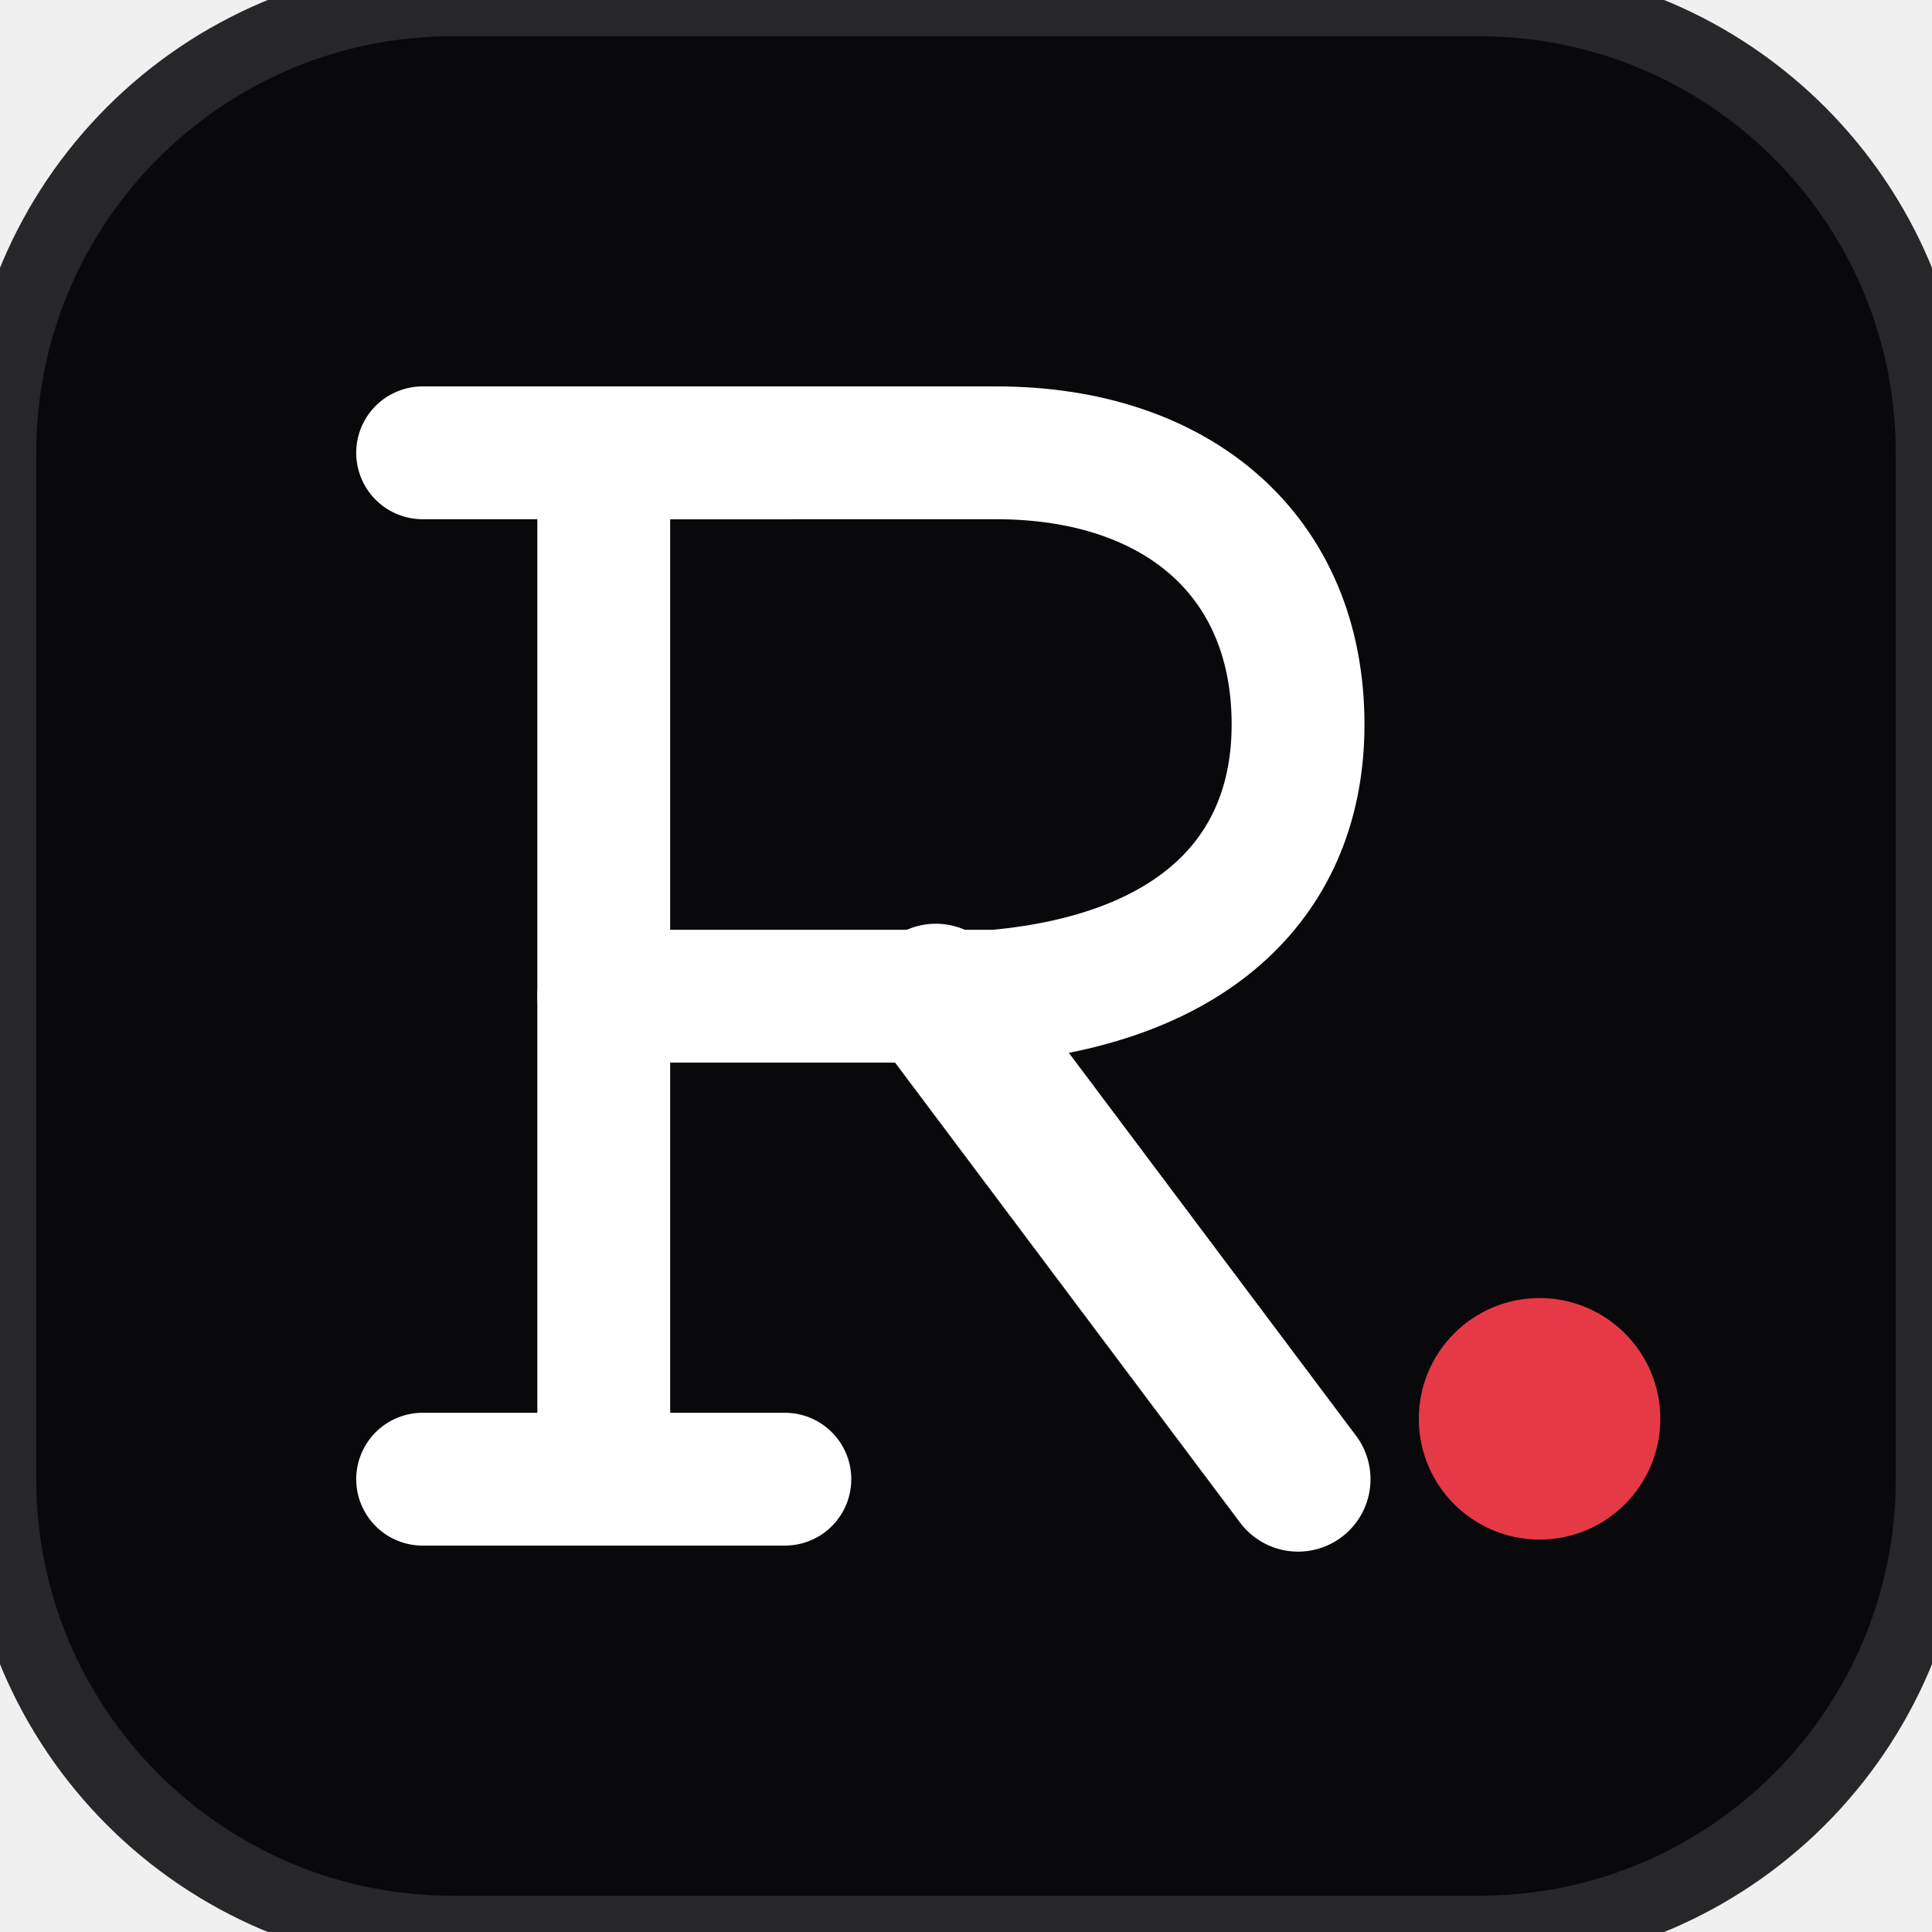
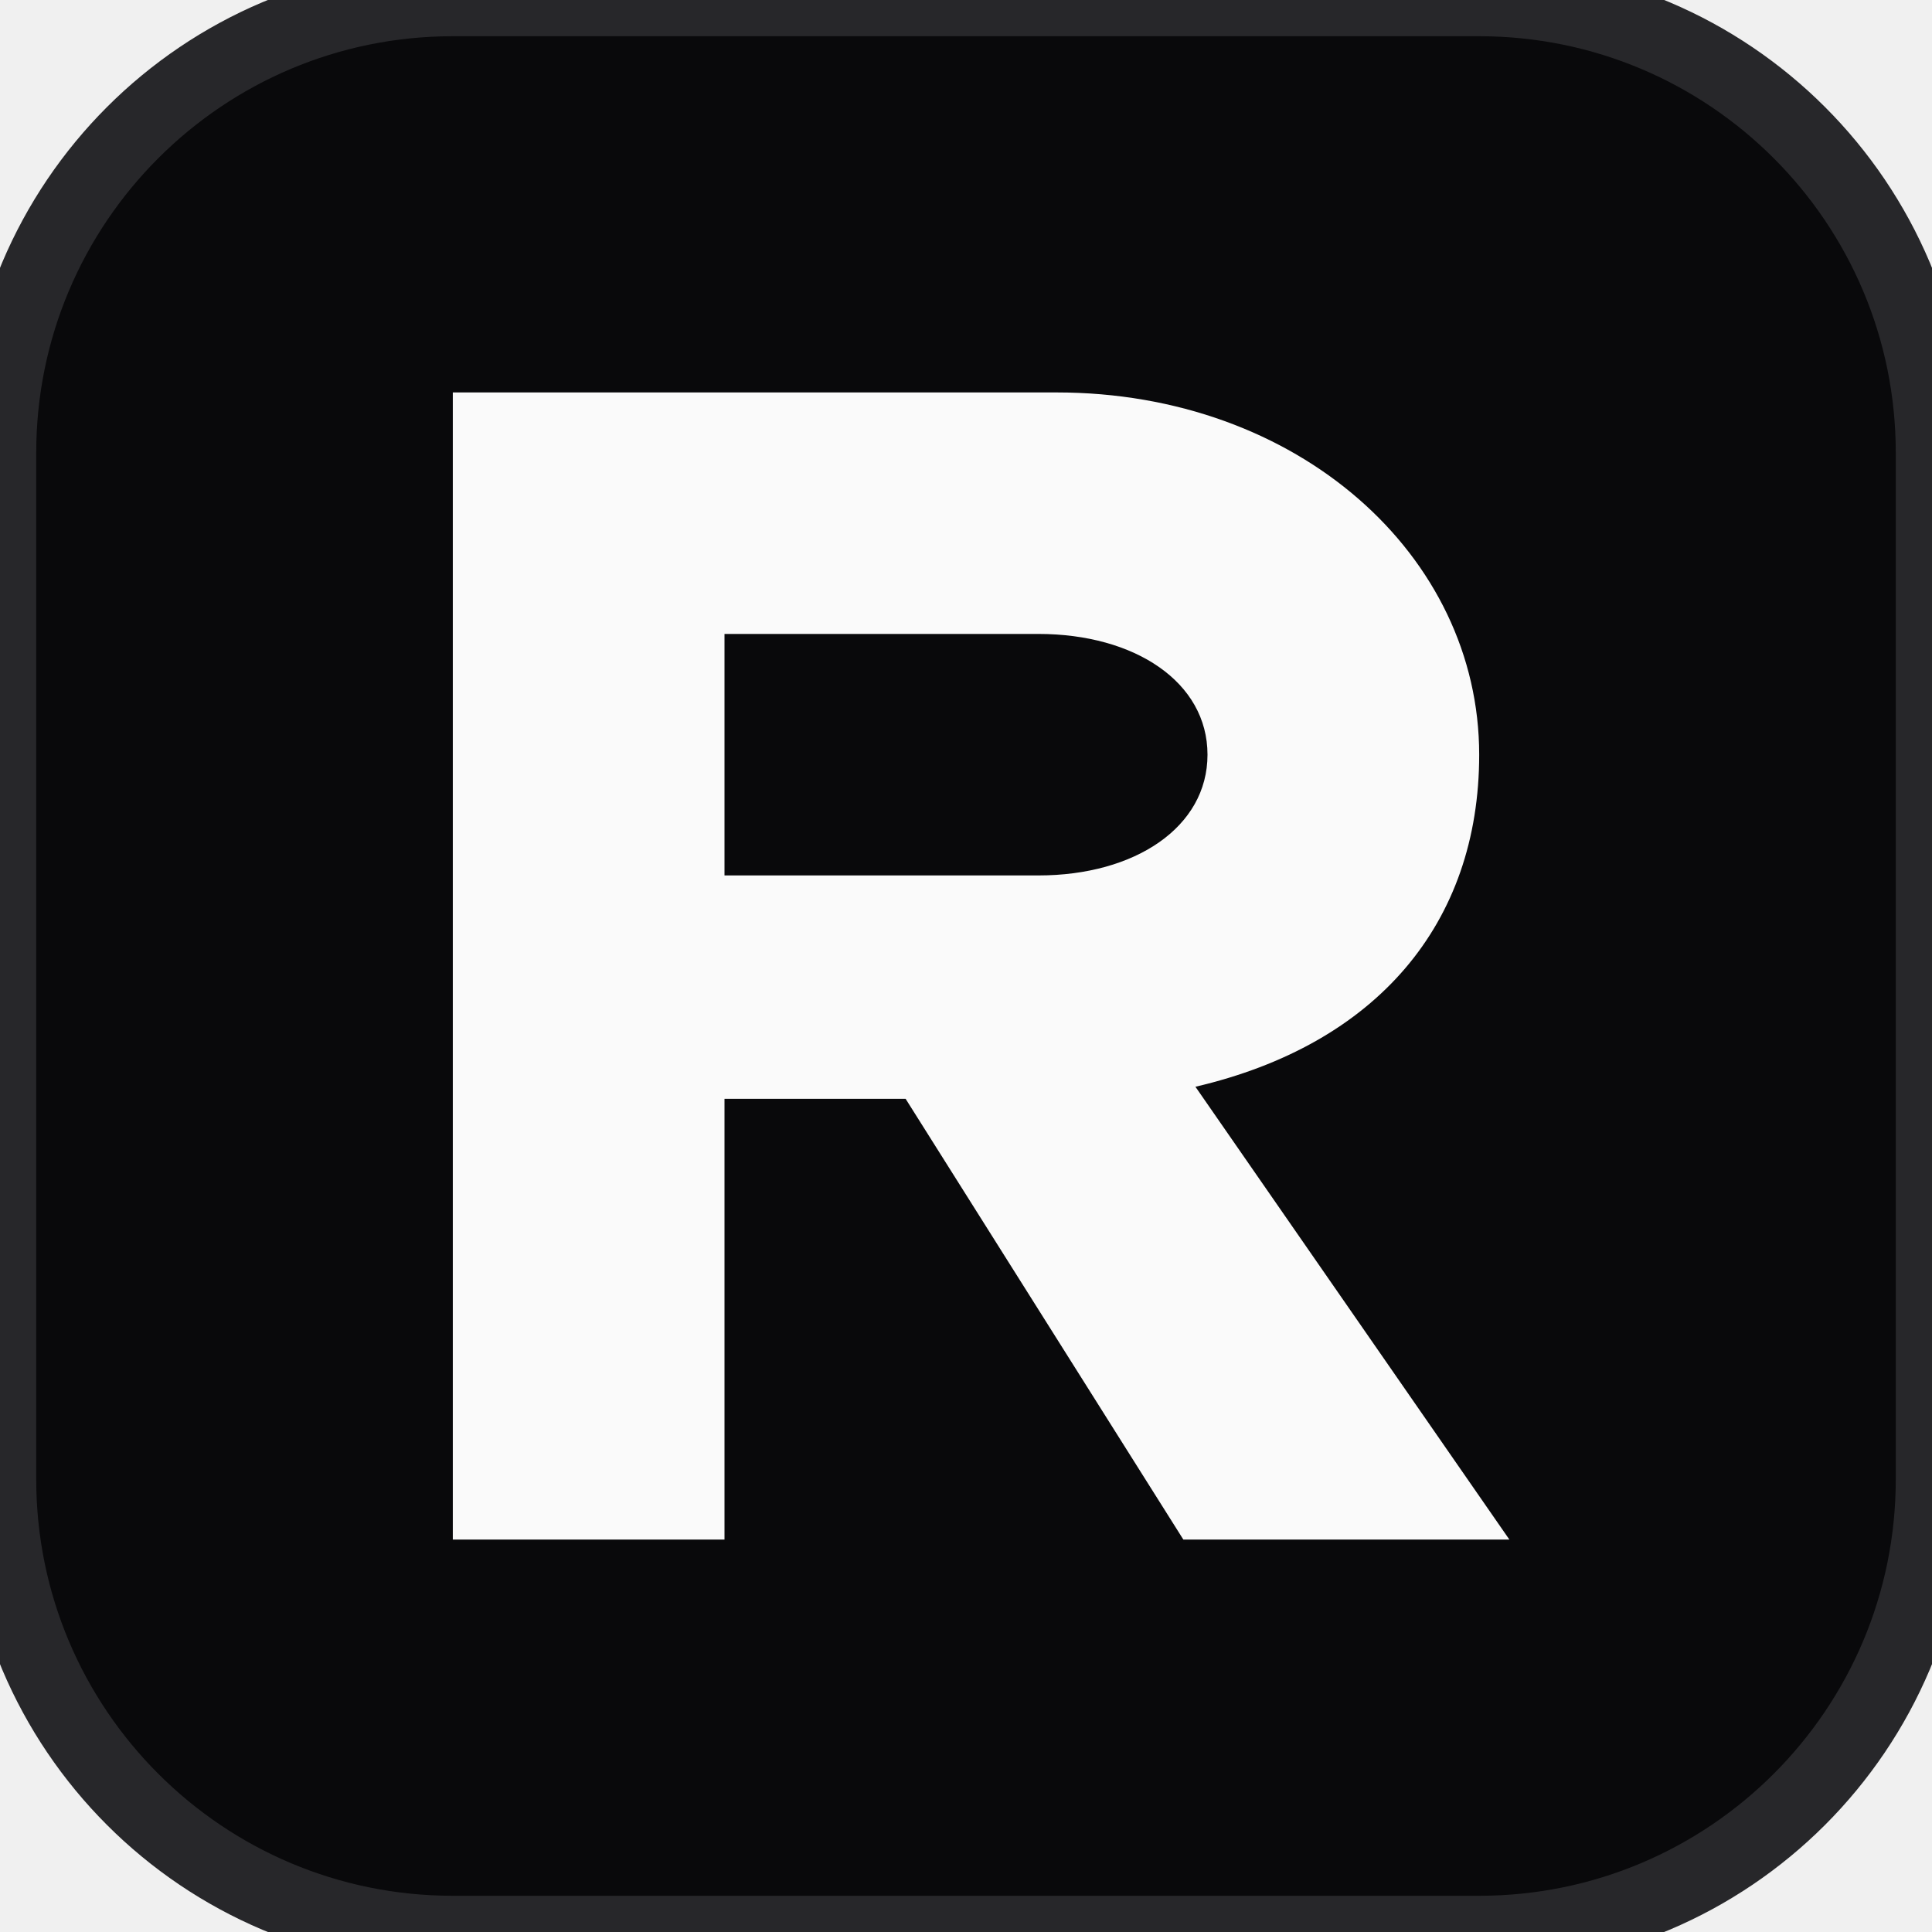
<svg xmlns="http://www.w3.org/2000/svg" viewBox="0 0 32 32" width="32" height="32">
  <rect width="32" height="32" rx="7.5" fill="#09090b" stroke="#27272a" stroke-width="1.2" />
-   <g fill="#ffffff">
-     <path d="M7 7.5 H13 M10 7.5 V24.5 M7 24.5 H13" stroke="#ffffff" stroke-width="2.2" stroke-linecap="round" />
-     <path d="M10 7.5 H16.5 C19.5 7.5 21.5 9.2 21.5 12 C21.5 14.5 19.8 16.2 16.5 16.5 H10" fill="none" stroke="#ffffff" stroke-width="2.2" stroke-linecap="round" stroke-linejoin="round" />
-     <path d="M15.5 16.5 L21.5 24.5" stroke="#ffffff" stroke-width="2.4" stroke-linecap="round" />
-   </g>
-   <circle cx="25.5" cy="23.5" r="2" fill="#e63946" />
+   <path fill-rule="evenodd" clip-rule="evenodd" d="M 7.5 6.5 H 17.5 C 21.5 6.5 24.5 9.2 24.5 12.5 C 24.5 15.3 22.8 17.3 19.8 18 L 25 25.5 H 19.6 L 15 18.2 H 12 V 25.5 H 7.5 V 6.5 Z M 12 10.5 H 17.2 C 18.8 10.5 20 11.3 20 12.5 C 20 13.7 18.8 14.5 17.2 14.5 H 12 V 10.5 Z" fill="#fafafa" />
</svg>
